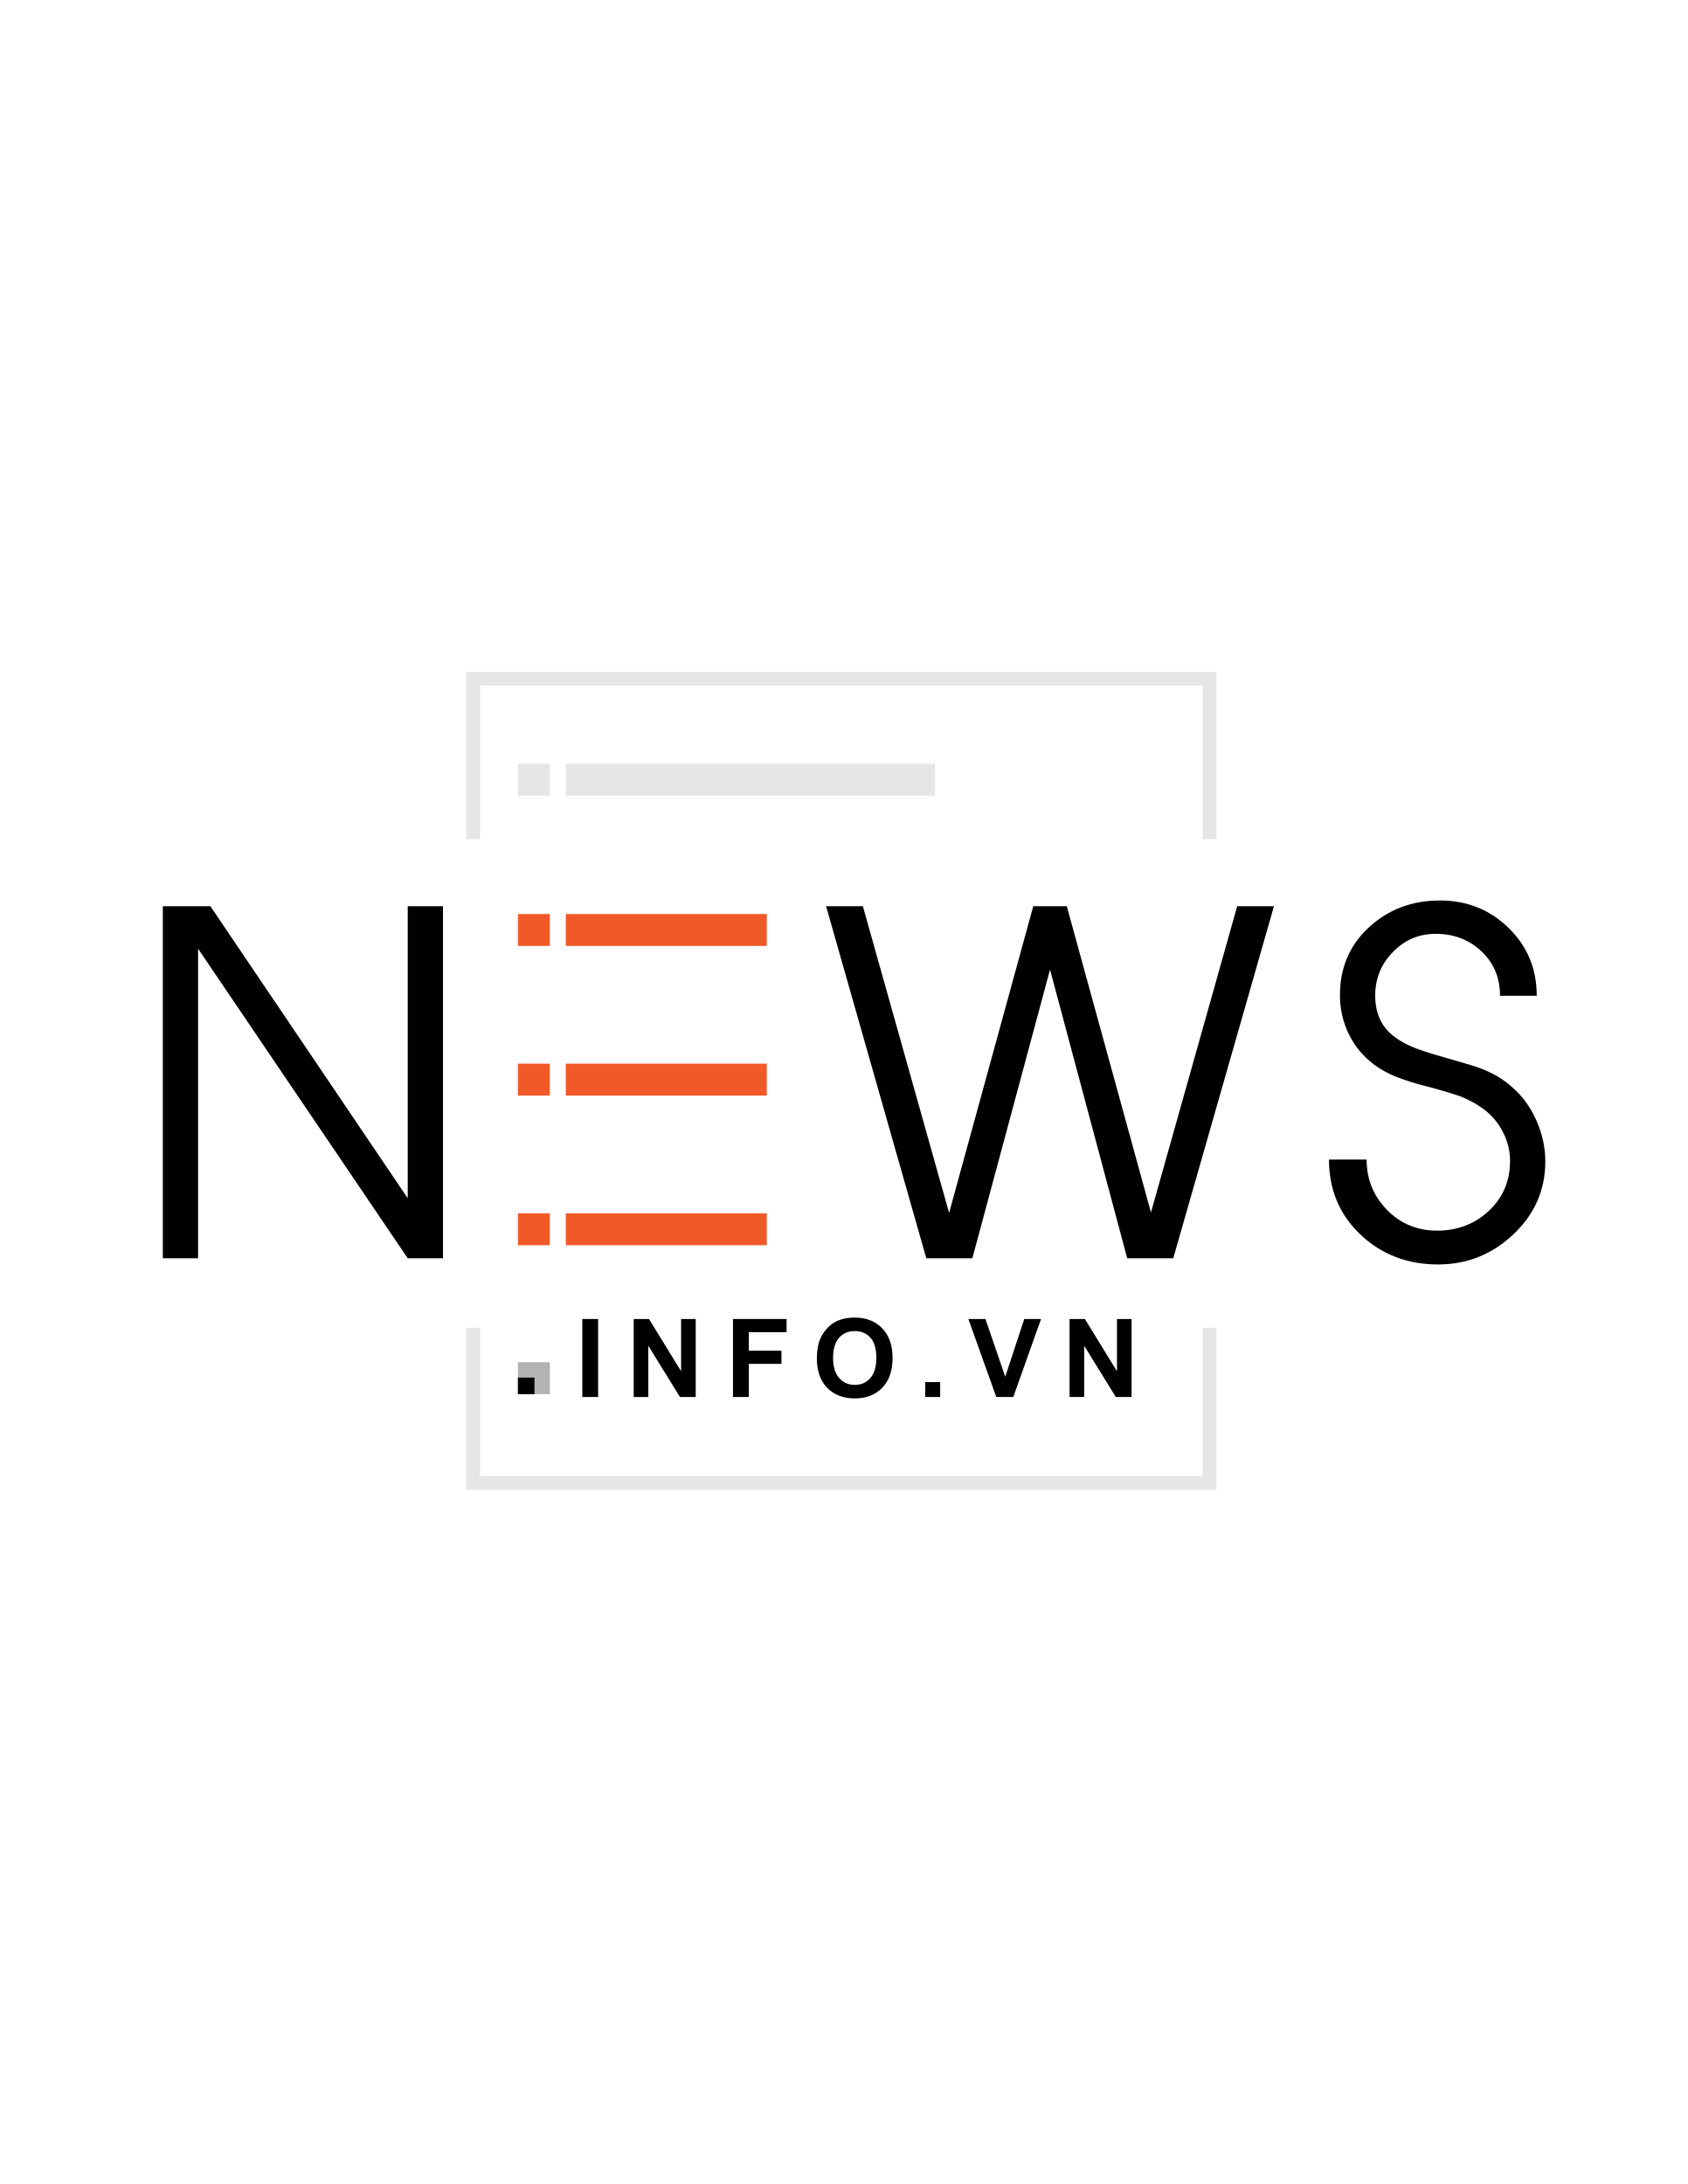
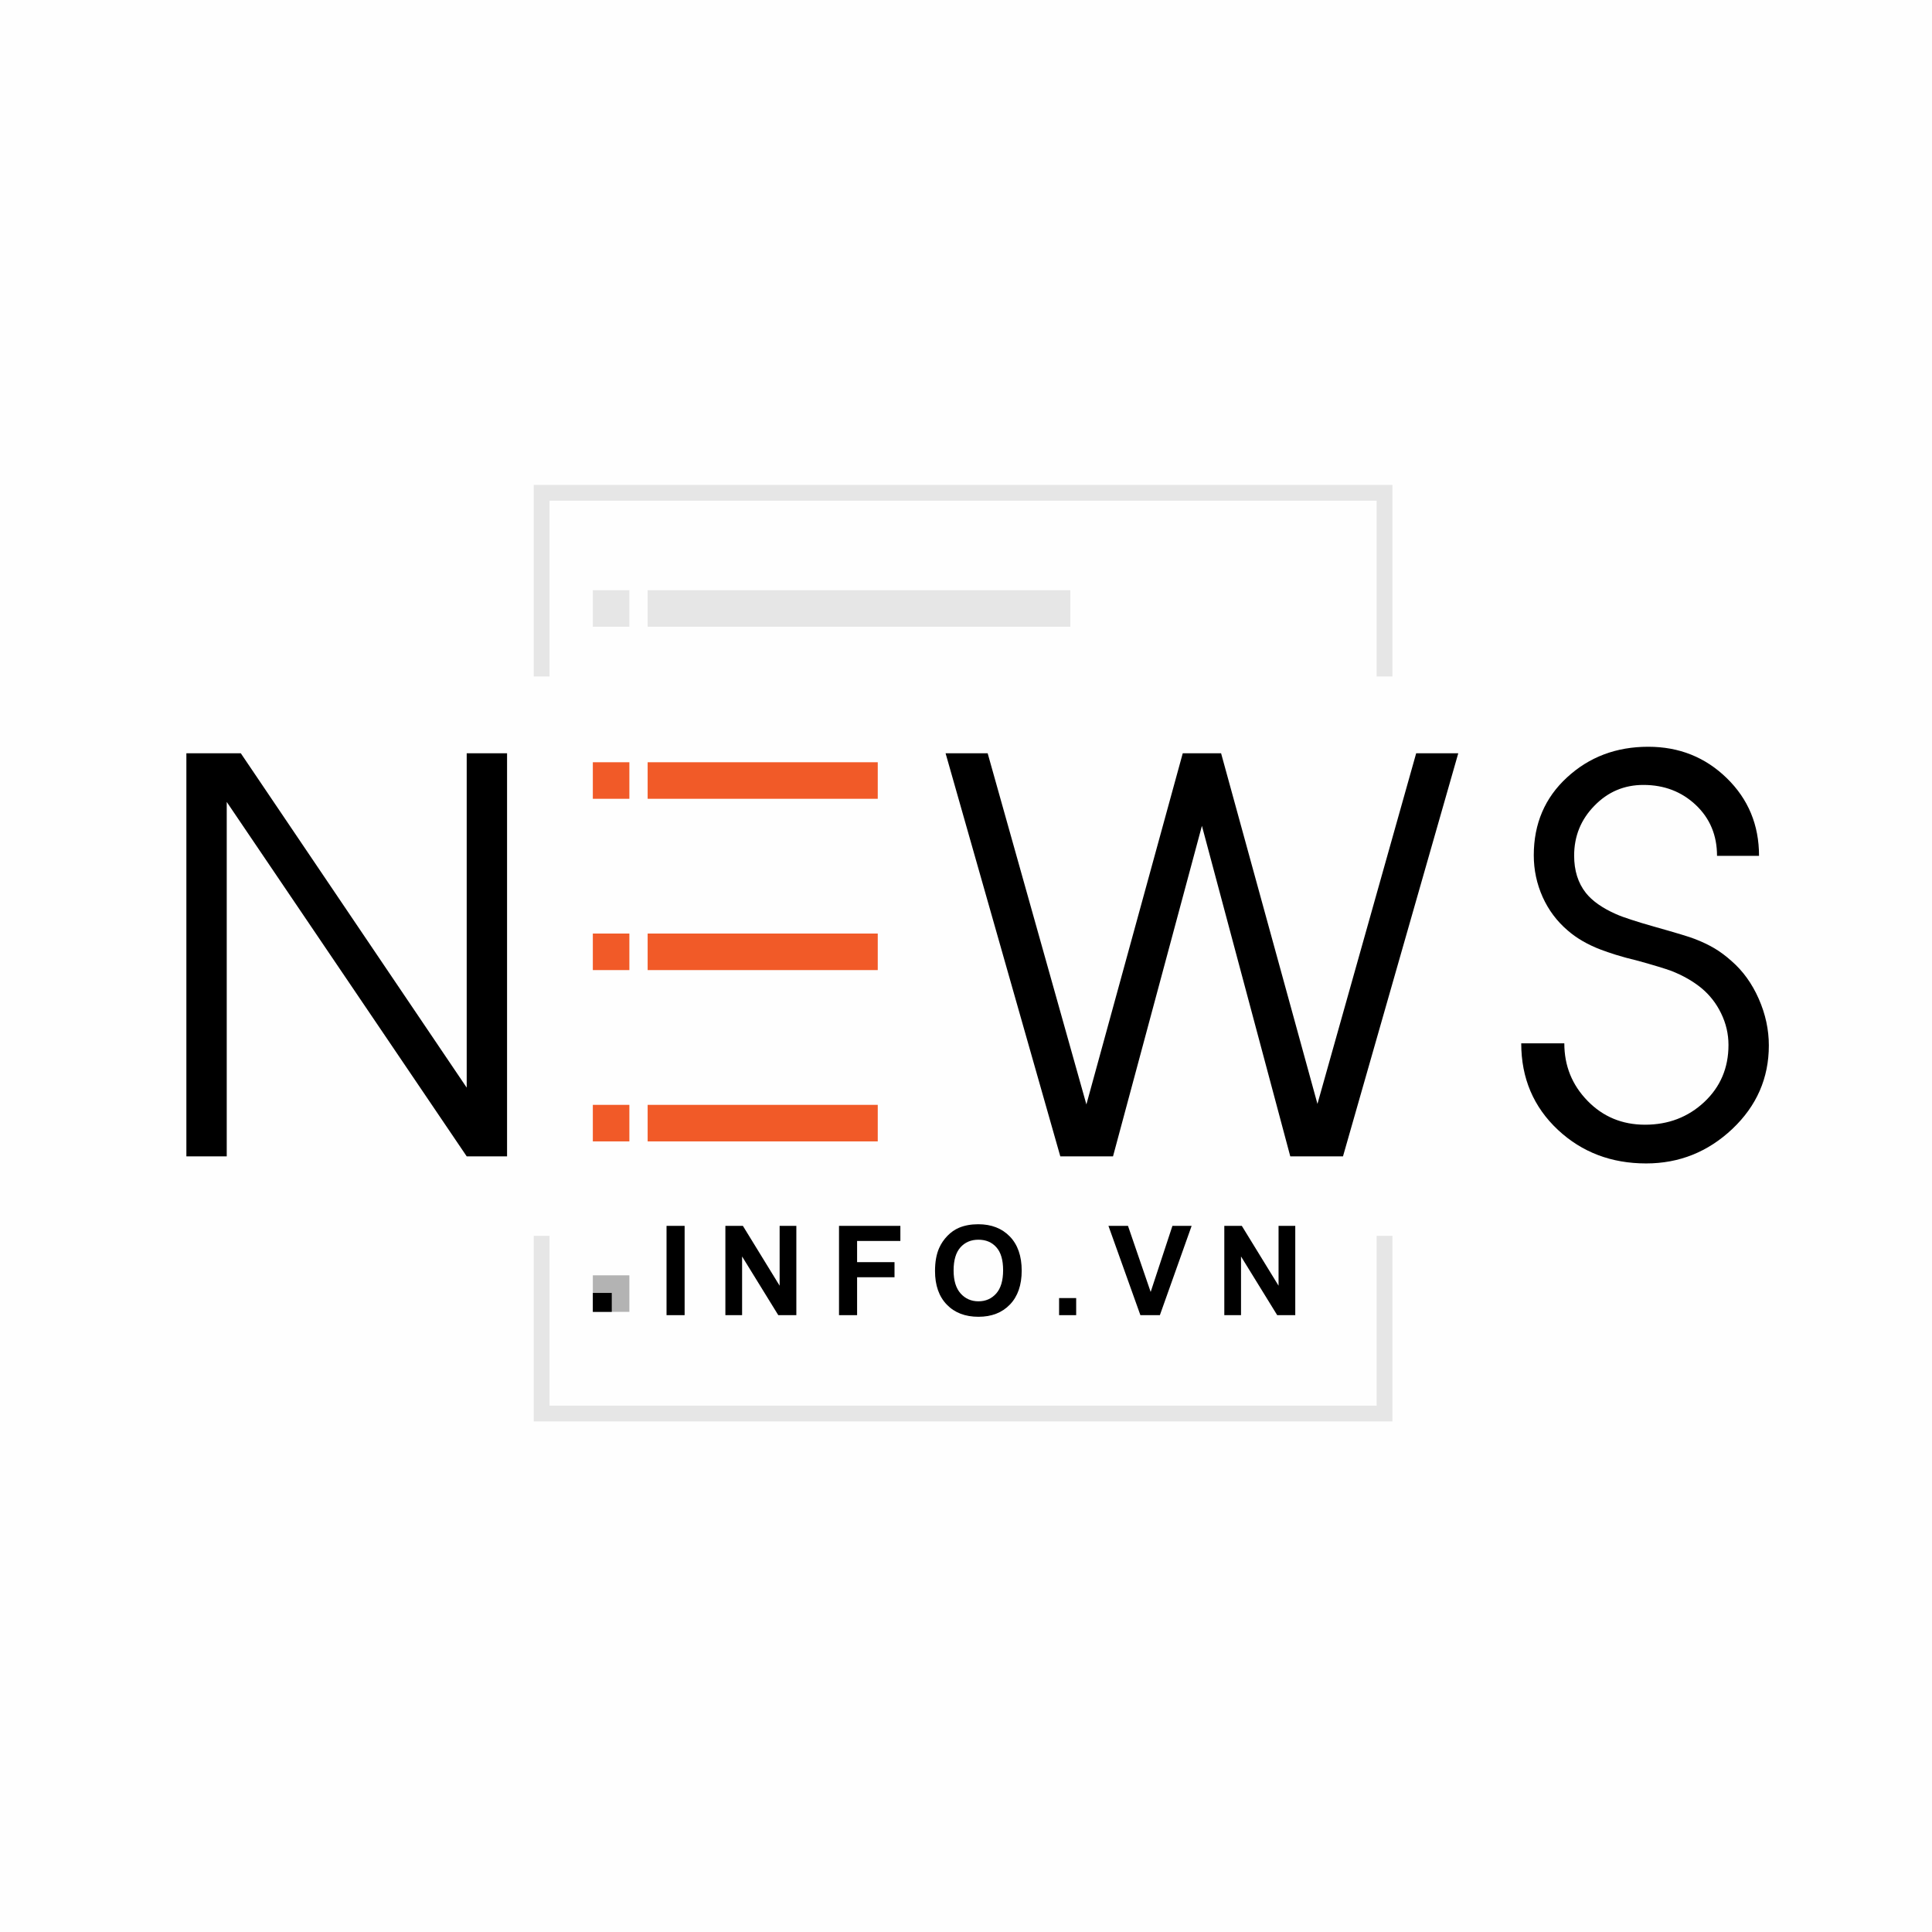
- <svg xmlns="http://www.w3.org/2000/svg" xml:space="preserve" width="215.9mm" height="279.4mm" version="1.1" style="shape-rendering:geometricPrecision; text-rendering:geometricPrecision; image-rendering:optimizeQuality; fill-rule:evenodd; clip-rule:evenodd" viewBox="0 0 21590 27940">
+ <svg xmlns="http://www.w3.org/2000/svg" xml:space="preserve" width="215.9mm" height="215.9mm" version="1.1" style="shape-rendering:geometricPrecision; text-rendering:geometricPrecision; image-rendering:optimizeQuality; fill-rule:evenodd; clip-rule:evenodd" viewBox="0 0 21590 21589.98">
  <defs>
    <style type="text/css">
   
-     .fil4 {fill:black}
-     .fil3 {fill:#B3B3B3}
-     .fil2 {fill:#E6E6E6}
-     .fil1 {fill:#F15A28}
-     .fil0 {fill:black;fill-rule:nonzero}
+     .fil0 {fill:#FEFEFE}
+     .fil5 {fill:black}
+     .fil4 {fill:#B3B3B3}
+     .fil3 {fill:#E6E6E6}
+     .fil2 {fill:#F15A28}
+     .fil1 {fill:black;fill-rule:nonzero}
   
  </style>
  </defs>
  <g id="Layer_x0020_1">
-     <path class="fil0" d="M2082.74 16097.07l0 -4503.98 608.45 0 2524.22 3736.05 0 -3736.05 451 0 0 4503.98 -451 0 -2681.67 -3960.53 0 3960.53 -451 0zm9766.08 0l-1281.91 -4503.98 470.3 0 1103.14 3923.97 1076.73 -3923.97 428.66 0 1076.73 3917.87 1103.14 -3917.87 470.31 0 -1288.02 4503.98 -589.15 0 -987.34 -3693.38 -993.43 3693.38 -589.16 0zm5150.9 -1262.62l481.48 0c0,250.9 86.35,464.22 259.03,641.98 172.68,177.76 387.01,267.15 642.99,267.15 260.04,0 480.46,-84.31 661.27,-252.93 180.81,-169.64 271.22,-381.94 271.22,-637.91 0,-123.93 -27.43,-240.74 -82.28,-353.49 -53.84,-111.74 -127.99,-206.21 -221.44,-283.41 -93.46,-76.18 -205.19,-140.18 -337.24,-191.98 -71.11,-25.39 -193,-62.98 -365.68,-110.72 -103.61,-25.4 -186.91,-47.74 -250.9,-68.06 -62.98,-20.31 -118.85,-38.6 -166.59,-56.88 -150.34,-56.89 -275.28,-130.02 -373.81,-216.36 -118.84,-101.58 -212.3,-225.51 -278.32,-371.78 -66.03,-147.29 -99.55,-302.7 -99.55,-467.26 0,-352.47 123.93,-642.99 371.78,-870.52 247.85,-228.55 550.55,-342.32 907.09,-342.32 345.37,0 637.91,116.81 877.64,350.44 240.74,234.65 360.6,523.13 360.6,868.5l-469.29 0c0,-229.57 -79.23,-418.51 -236.68,-567.83 -158.46,-149.32 -353.49,-224.48 -586.11,-224.48 -214.33,0 -397.17,77.2 -547.5,232.61 -151.35,154.4 -226.52,340.29 -226.52,557.66 0,166.59 43.68,305.75 131.03,416.47 71.11,89.39 182.84,168.62 334.2,235.67 44.69,20.31 103.61,41.64 173.69,63.99 70.09,23.36 154.4,48.76 251.92,76.18 251.91,71.11 403.26,116.82 453.04,137.13 83.29,31.49 157.44,67.05 223.47,105.65 65.01,38.6 129,86.34 189.95,141.19 129,111.74 230.58,252.93 305.75,423.58 75.17,170.65 112.75,344.35 112.75,521.1 0,364.66 -136.11,675.49 -407.33,932.48 -272.23,257 -593.21,386 -963.97,386 -389.05,0 -717.14,-124.94 -985.31,-374.82 -273.25,-255.98 -410.38,-577.98 -410.38,-967.03z" />
-     <path class="fil1" d="M9808.84 13607.4l-2571.45 0 0 408.35 2571.45 0 0 -408.35zm-3183.97 0l408.35 0 0 408.35 -408.35 0 0 -408.35zm3183.97 -1914.31l-2571.45 0 0 408.35 2571.45 0 0 -408.35zm-3183.97 0l408.35 0 0 408.35 -408.35 0 0 -408.35zm3183.97 3828.62l-2571.45 0 0 408.35 2571.45 0 0 -408.35zm-3183.97 0l408.35 0 0 408.35 -408.35 0 0 -408.35z" />
-     <path class="fil2" d="M5964.66 8593.79l9595.56 0 0 2140.62 -176.38 0 0 -1964.24 -9242.8 0 0 1964.24 -176.38 0 0 -2140.62zm9595.56 8391.96l0 2073.6 -9595.56 0 0 -2073.6 176.38 0 0 1897.22 9242.8 0 0 -1897.22 176.38 0z" />
-     <path class="fil2" d="M11960.78 9770.45l-4723.39 0 0 408.35 4723.39 0 0 -408.35zm-5335.91 0l408.35 0 0 408.35 -408.35 0 0 -408.35z" />
-     <polygon class="fil3" points="6624.87,17426.72 7033.22,17426.72 7033.22,17835.07 6624.87,17835.07 " />
-     <polygon class="fil0" points="7448.56,17871.83 7448.56,16873.96 7650.64,16873.96 7650.64,17871.83 " />
-     <polygon class="fil0" points="8106.11,17871.83 8106.11,16873.96 8301.69,16873.96 8712.35,17542.69 8712.35,16873.96 8899.11,16873.96 8899.11,17871.83 8697.26,17871.83 8292.86,17215.88 8292.86,17871.83 " />
-     <polygon class="fil0" points="9375.94,17871.83 9375.94,16873.96 10061.62,16873.96 10061.62,17042.6 9578.02,17042.6 9578.02,17279.52 9996.12,17279.52 9996.12,17448.15 9578.02,17448.15 9578.02,17871.83 " />
-     <path class="fil0" d="M10448.8 17378.94c0,-101.74 15.33,-187.22 45.76,-256.44 22.53,-50.87 53.65,-96.63 92.91,-137.04 39.25,-40.42 82.22,-70.38 128.91,-90.13 62.25,-26.25 134.03,-39.49 215.32,-39.49 147.27,0 264.8,45.76 353.3,137.05 88.27,91.52 132.4,218.57 132.4,381.4 0,161.43 -43.9,287.79 -131.47,378.85 -87.57,91.28 -204.87,136.81 -351.44,136.81 -148.42,0 -266.65,-45.3 -354.22,-136.12 -87.57,-90.59 -131.47,-215.55 -131.47,-374.89zm207.65 -6.74c0,113.12 26.25,198.83 78.51,257.36 52.27,58.31 118.7,87.57 199.07,87.57 80.6,0 146.56,-29.03 198.36,-86.87 51.57,-58.07 77.35,-144.94 77.35,-260.85 0,-114.51 -25.08,-199.99 -75.49,-256.2 -50.17,-56.44 -116.83,-84.55 -200.22,-84.55 -83.16,0 -150.29,28.57 -201.16,85.48 -50.86,57.14 -76.42,143.08 -76.42,258.06z" />
-     <polygon class="fil0" points="11835.23,17871.83 11835.23,17680.9 12026.16,17680.9 12026.16,17871.83 " />
-     <polygon class="fil0" points="12743.87,17871.83 12386.86,16873.96 12605.2,16873.96 12858.62,17612.61 13101.81,16873.96 13316.44,16873.96 12961.52,17871.83 " />
-     <polygon class="fil0" points="13681.55,17871.83 13681.55,16873.96 13877.13,16873.96 14287.79,17542.69 14287.79,16873.96 14474.55,16873.96 14474.55,17871.83 14272.7,17871.83 13868.3,17215.88 13868.3,17871.83 " />
-     <polygon class="fil4" points="6624.87,17623.45 6836.49,17623.45 6836.49,17835.07 6624.87,17835.07 " />
+     <rect class="fil0" x="0" y="-0.02" width="21590" height="21590" />
+     <path class="fil1" d="M2082.74 12922.06l0 -4503.98 608.45 0 2524.22 3736.05 0 -3736.05 451 0 0 4503.98 -451 0 -2681.67 -3960.53 0 3960.53 -451 0zm9766.08 0l-1281.91 -4503.98 470.3 0 1103.14 3923.97 1076.73 -3923.97 428.66 0 1076.73 3917.87 1103.14 -3917.87 470.31 0 -1288.02 4503.98 -589.15 0 -987.34 -3693.38 -993.43 3693.38 -589.16 0zm5150.9 -1262.62l481.48 0c0,250.9 86.35,464.22 259.03,641.98 172.68,177.76 387.01,267.15 642.99,267.15 260.04,0 480.46,-84.31 661.27,-252.93 180.81,-169.64 271.22,-381.94 271.22,-637.91 0,-123.93 -27.43,-240.74 -82.28,-353.49 -53.84,-111.74 -127.99,-206.21 -221.44,-283.41 -93.46,-76.18 -205.19,-140.18 -337.24,-191.98 -71.11,-25.39 -193,-62.98 -365.68,-110.72 -103.61,-25.4 -186.91,-47.74 -250.9,-68.06 -62.98,-20.31 -118.85,-38.6 -166.59,-56.88 -150.34,-56.89 -275.28,-130.02 -373.81,-216.36 -118.84,-101.58 -212.3,-225.51 -278.32,-371.78 -66.03,-147.29 -99.55,-302.7 -99.55,-467.26 0,-352.47 123.93,-642.99 371.78,-870.52 247.85,-228.55 550.55,-342.32 907.09,-342.32 345.37,0 637.91,116.81 877.64,350.44 240.74,234.65 360.6,523.13 360.6,868.5l-469.29 0c0,-229.57 -79.23,-418.51 -236.68,-567.83 -158.46,-149.32 -353.49,-224.48 -586.11,-224.48 -214.33,0 -397.17,77.2 -547.5,232.61 -151.35,154.4 -226.52,340.29 -226.52,557.66 0,166.59 43.68,305.75 131.03,416.47 71.11,89.39 182.84,168.62 334.2,235.67 44.69,20.31 103.61,41.64 173.69,63.99 70.09,23.36 154.4,48.76 251.92,76.18 251.91,71.11 403.26,116.82 453.04,137.13 83.29,31.49 157.44,67.05 223.47,105.65 65.01,38.6 129,86.34 189.95,141.19 129,111.74 230.58,252.93 305.75,423.58 75.17,170.65 112.75,344.35 112.75,521.1 0,364.66 -136.11,675.49 -407.33,932.48 -272.23,257 -593.21,386 -963.97,386 -389.05,0 -717.14,-124.94 -985.31,-374.82 -273.25,-255.98 -410.38,-577.98 -410.38,-967.03z" />
+     <path class="fil2" d="M9808.84 10432.39l-2571.45 0 0 408.35 2571.45 0 0 -408.35zm-3183.97 0l408.35 0 0 408.35 -408.35 0 0 -408.35zm3183.97 -1914.31l-2571.45 0 0 408.35 2571.45 0 0 -408.35zm-3183.97 0l408.35 0 0 408.35 -408.35 0 0 -408.35zm3183.97 3828.62l-2571.45 0 0 408.35 2571.45 0 0 -408.35zm-3183.97 0l408.35 0 0 408.35 -408.35 0 0 -408.35z" />
+     <path class="fil3" d="M5964.66 5418.78l9595.56 0 0 2140.62 -176.38 0 0 -1964.24 -9242.8 0 0 1964.24 -176.38 0 0 -2140.62zm9595.56 8391.96l0 2073.6 -9595.56 0 0 -2073.6 176.38 0 0 1897.22 9242.8 0 0 -1897.22 176.38 0z" />
+     <path class="fil3" d="M11960.78 6595.44l-4723.39 0 0 408.35 4723.39 0 0 -408.35zm-5335.91 0l408.35 0 0 408.35 -408.35 0 0 -408.35z" />
+     <polygon class="fil4" points="6624.87,14251.71 7033.22,14251.71 7033.22,14660.06 6624.87,14660.06 " />
+     <polygon class="fil1" points="7448.56,14696.82 7448.56,13698.95 7650.64,13698.95 7650.64,14696.82 " />
+     <polygon class="fil1" points="8106.11,14696.82 8106.11,13698.95 8301.69,13698.95 8712.35,14367.68 8712.35,13698.95 8899.11,13698.95 8899.11,14696.82 8697.26,14696.82 8292.86,14040.87 8292.86,14696.82 " />
+     <polygon class="fil1" points="9375.94,14696.82 9375.94,13698.95 10061.62,13698.95 10061.62,13867.59 9578.02,13867.59 9578.02,14104.51 9996.12,14104.51 9996.12,14273.14 9578.02,14273.14 9578.02,14696.82 " />
+     <path class="fil1" d="M10448.8 14203.93c0,-101.74 15.33,-187.22 45.76,-256.44 22.53,-50.87 53.65,-96.63 92.91,-137.04 39.25,-40.42 82.22,-70.38 128.91,-90.13 62.25,-26.25 134.03,-39.49 215.32,-39.49 147.27,0 264.8,45.76 353.3,137.05 88.27,91.52 132.4,218.57 132.4,381.4 0,161.43 -43.9,287.79 -131.47,378.85 -87.57,91.28 -204.87,136.81 -351.44,136.81 -148.42,0 -266.65,-45.3 -354.22,-136.12 -87.57,-90.59 -131.47,-215.55 -131.47,-374.89zm207.65 -6.74c0,113.12 26.25,198.83 78.51,257.36 52.27,58.31 118.7,87.57 199.07,87.57 80.6,0 146.56,-29.03 198.36,-86.87 51.57,-58.07 77.35,-144.94 77.35,-260.85 0,-114.51 -25.08,-199.99 -75.49,-256.2 -50.17,-56.44 -116.83,-84.55 -200.22,-84.55 -83.16,0 -150.29,28.57 -201.16,85.48 -50.86,57.14 -76.42,143.08 -76.42,258.06z" />
+     <polygon class="fil1" points="11835.23,14696.82 11835.23,14505.89 12026.16,14505.89 12026.16,14696.82 " />
+     <polygon class="fil1" points="12743.87,14696.82 12386.86,13698.95 12605.2,13698.95 12858.62,14437.6 13101.81,13698.95 13316.44,13698.95 12961.52,14696.82 " />
+     <polygon class="fil1" points="13681.55,14696.82 13681.55,13698.95 13877.13,13698.95 14287.79,14367.68 14287.79,13698.95 14474.55,13698.95 14474.55,14696.82 14272.7,14696.82 13868.3,14040.87 13868.3,14696.82 " />
+     <polygon class="fil5" points="6624.87,14448.44 6836.49,14448.44 6836.49,14660.06 6624.87,14660.06 " />
  </g>
</svg>
